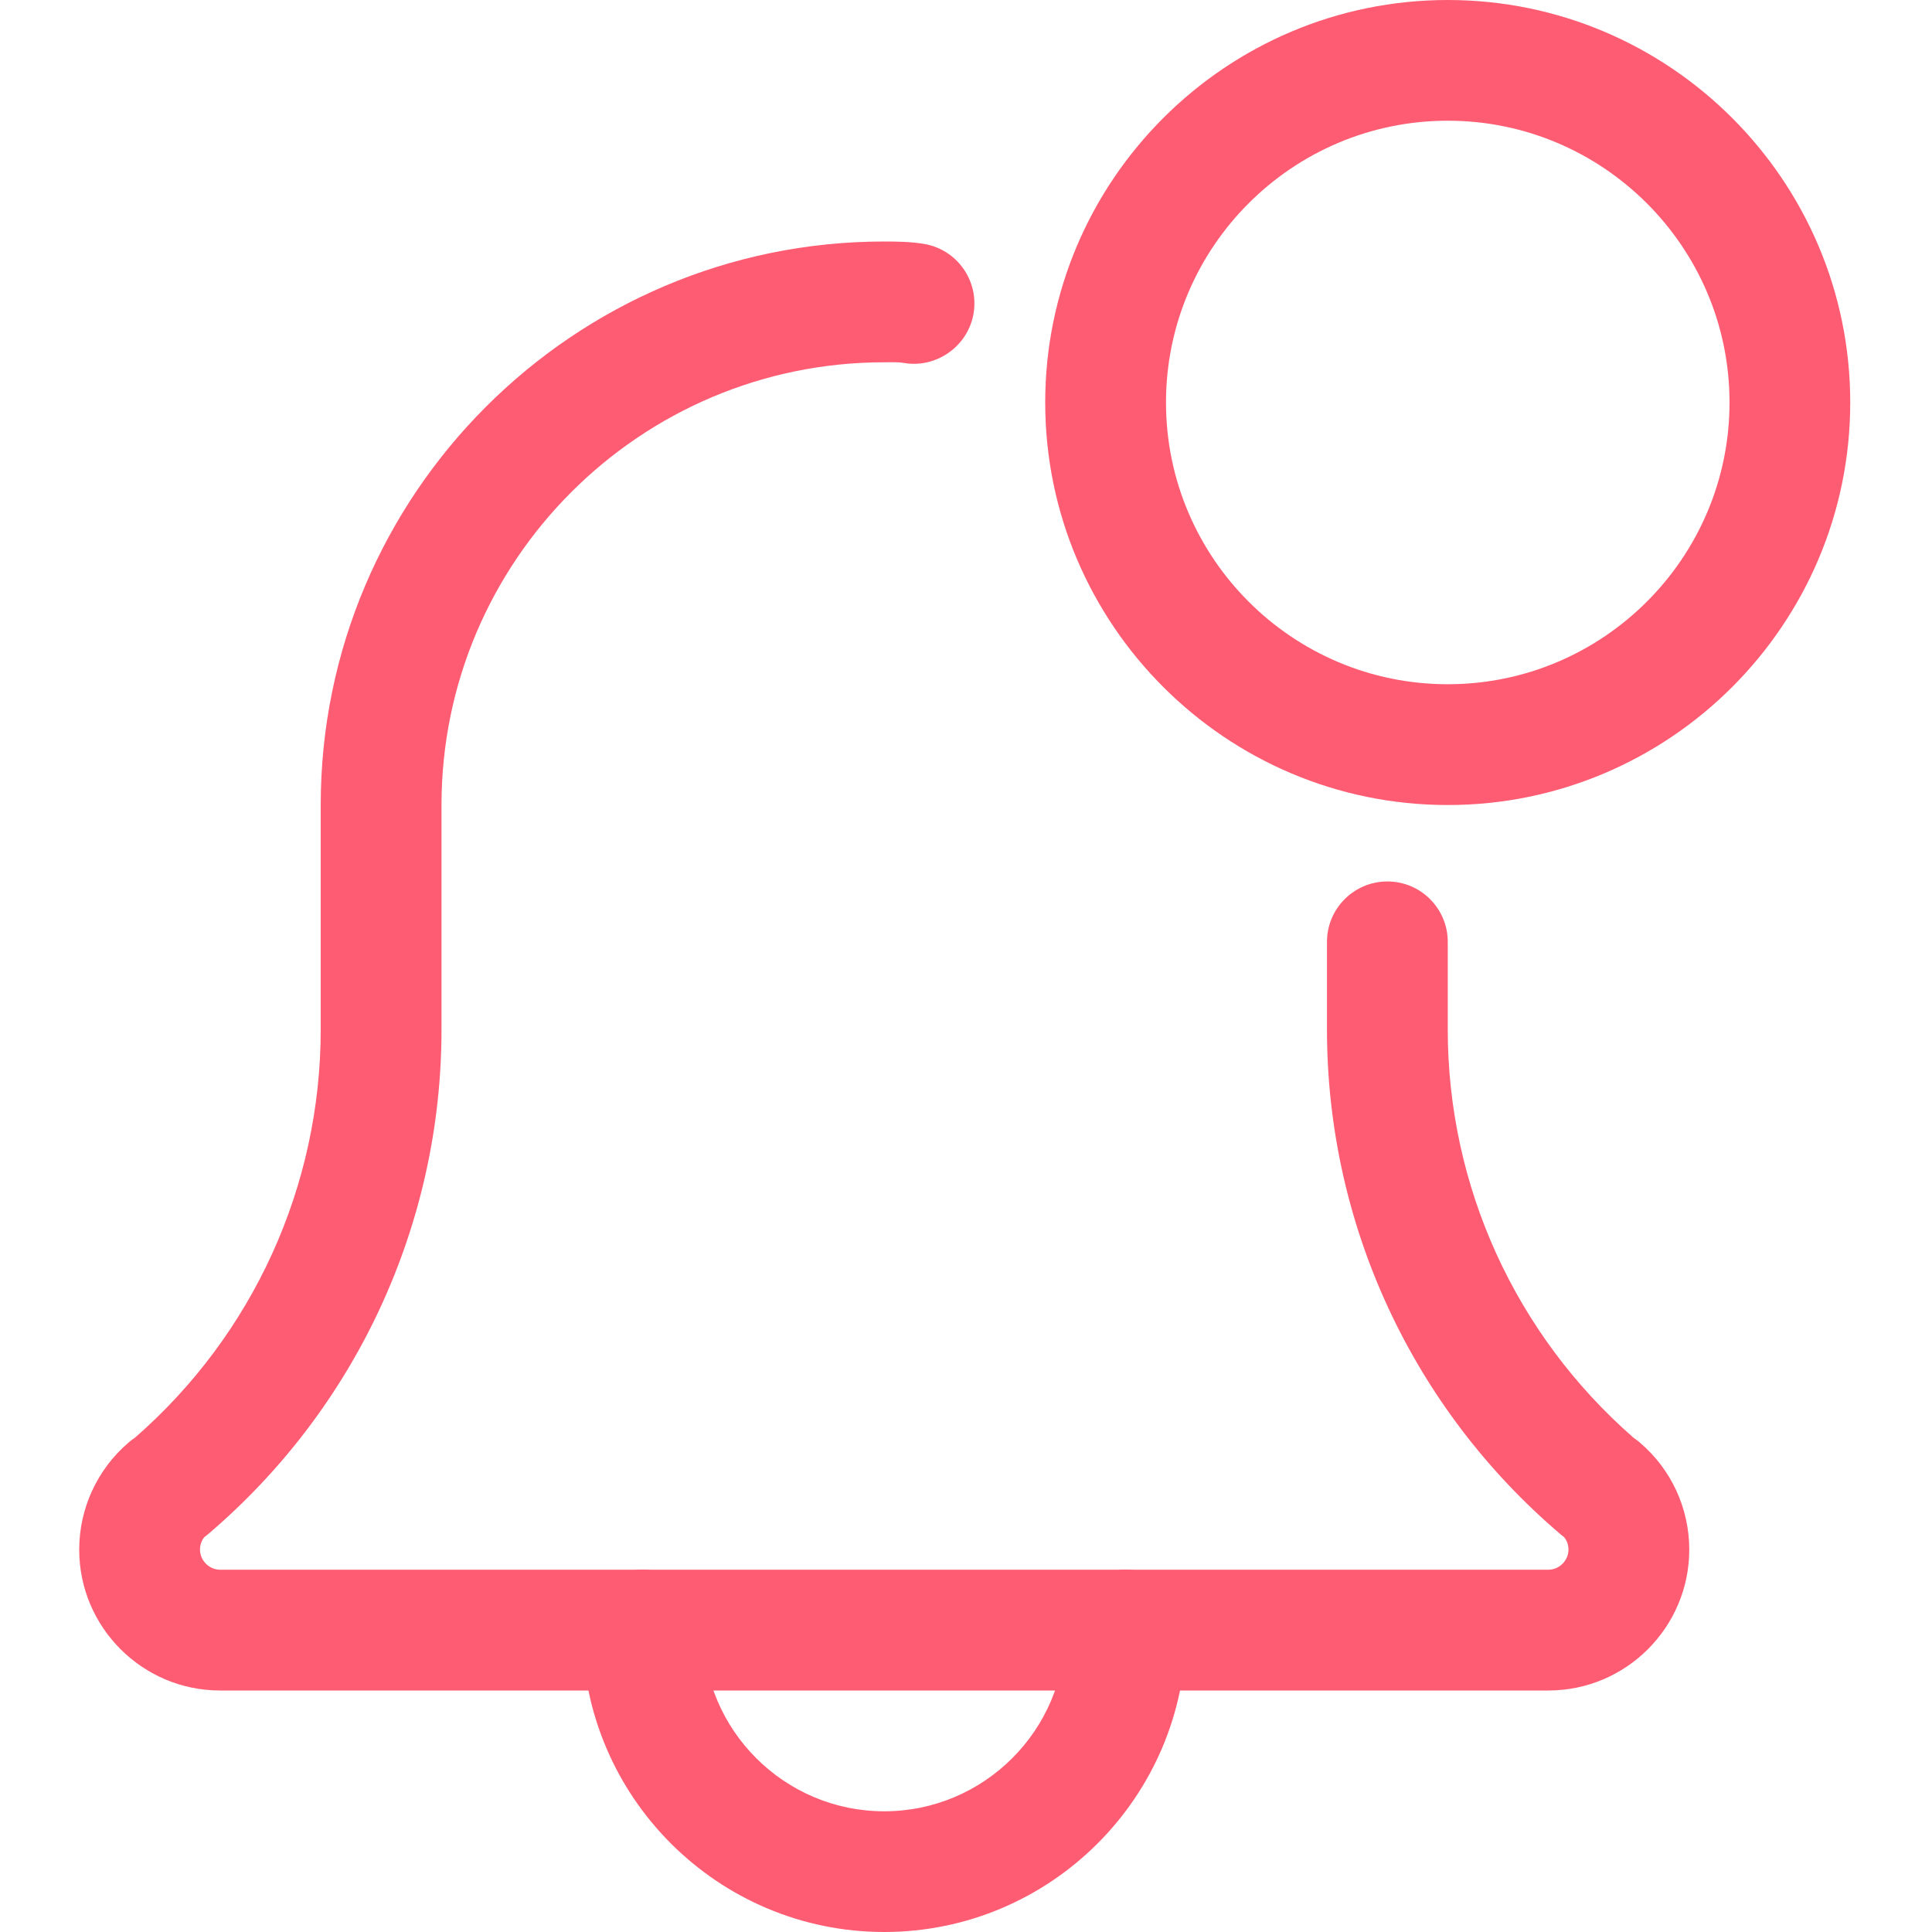
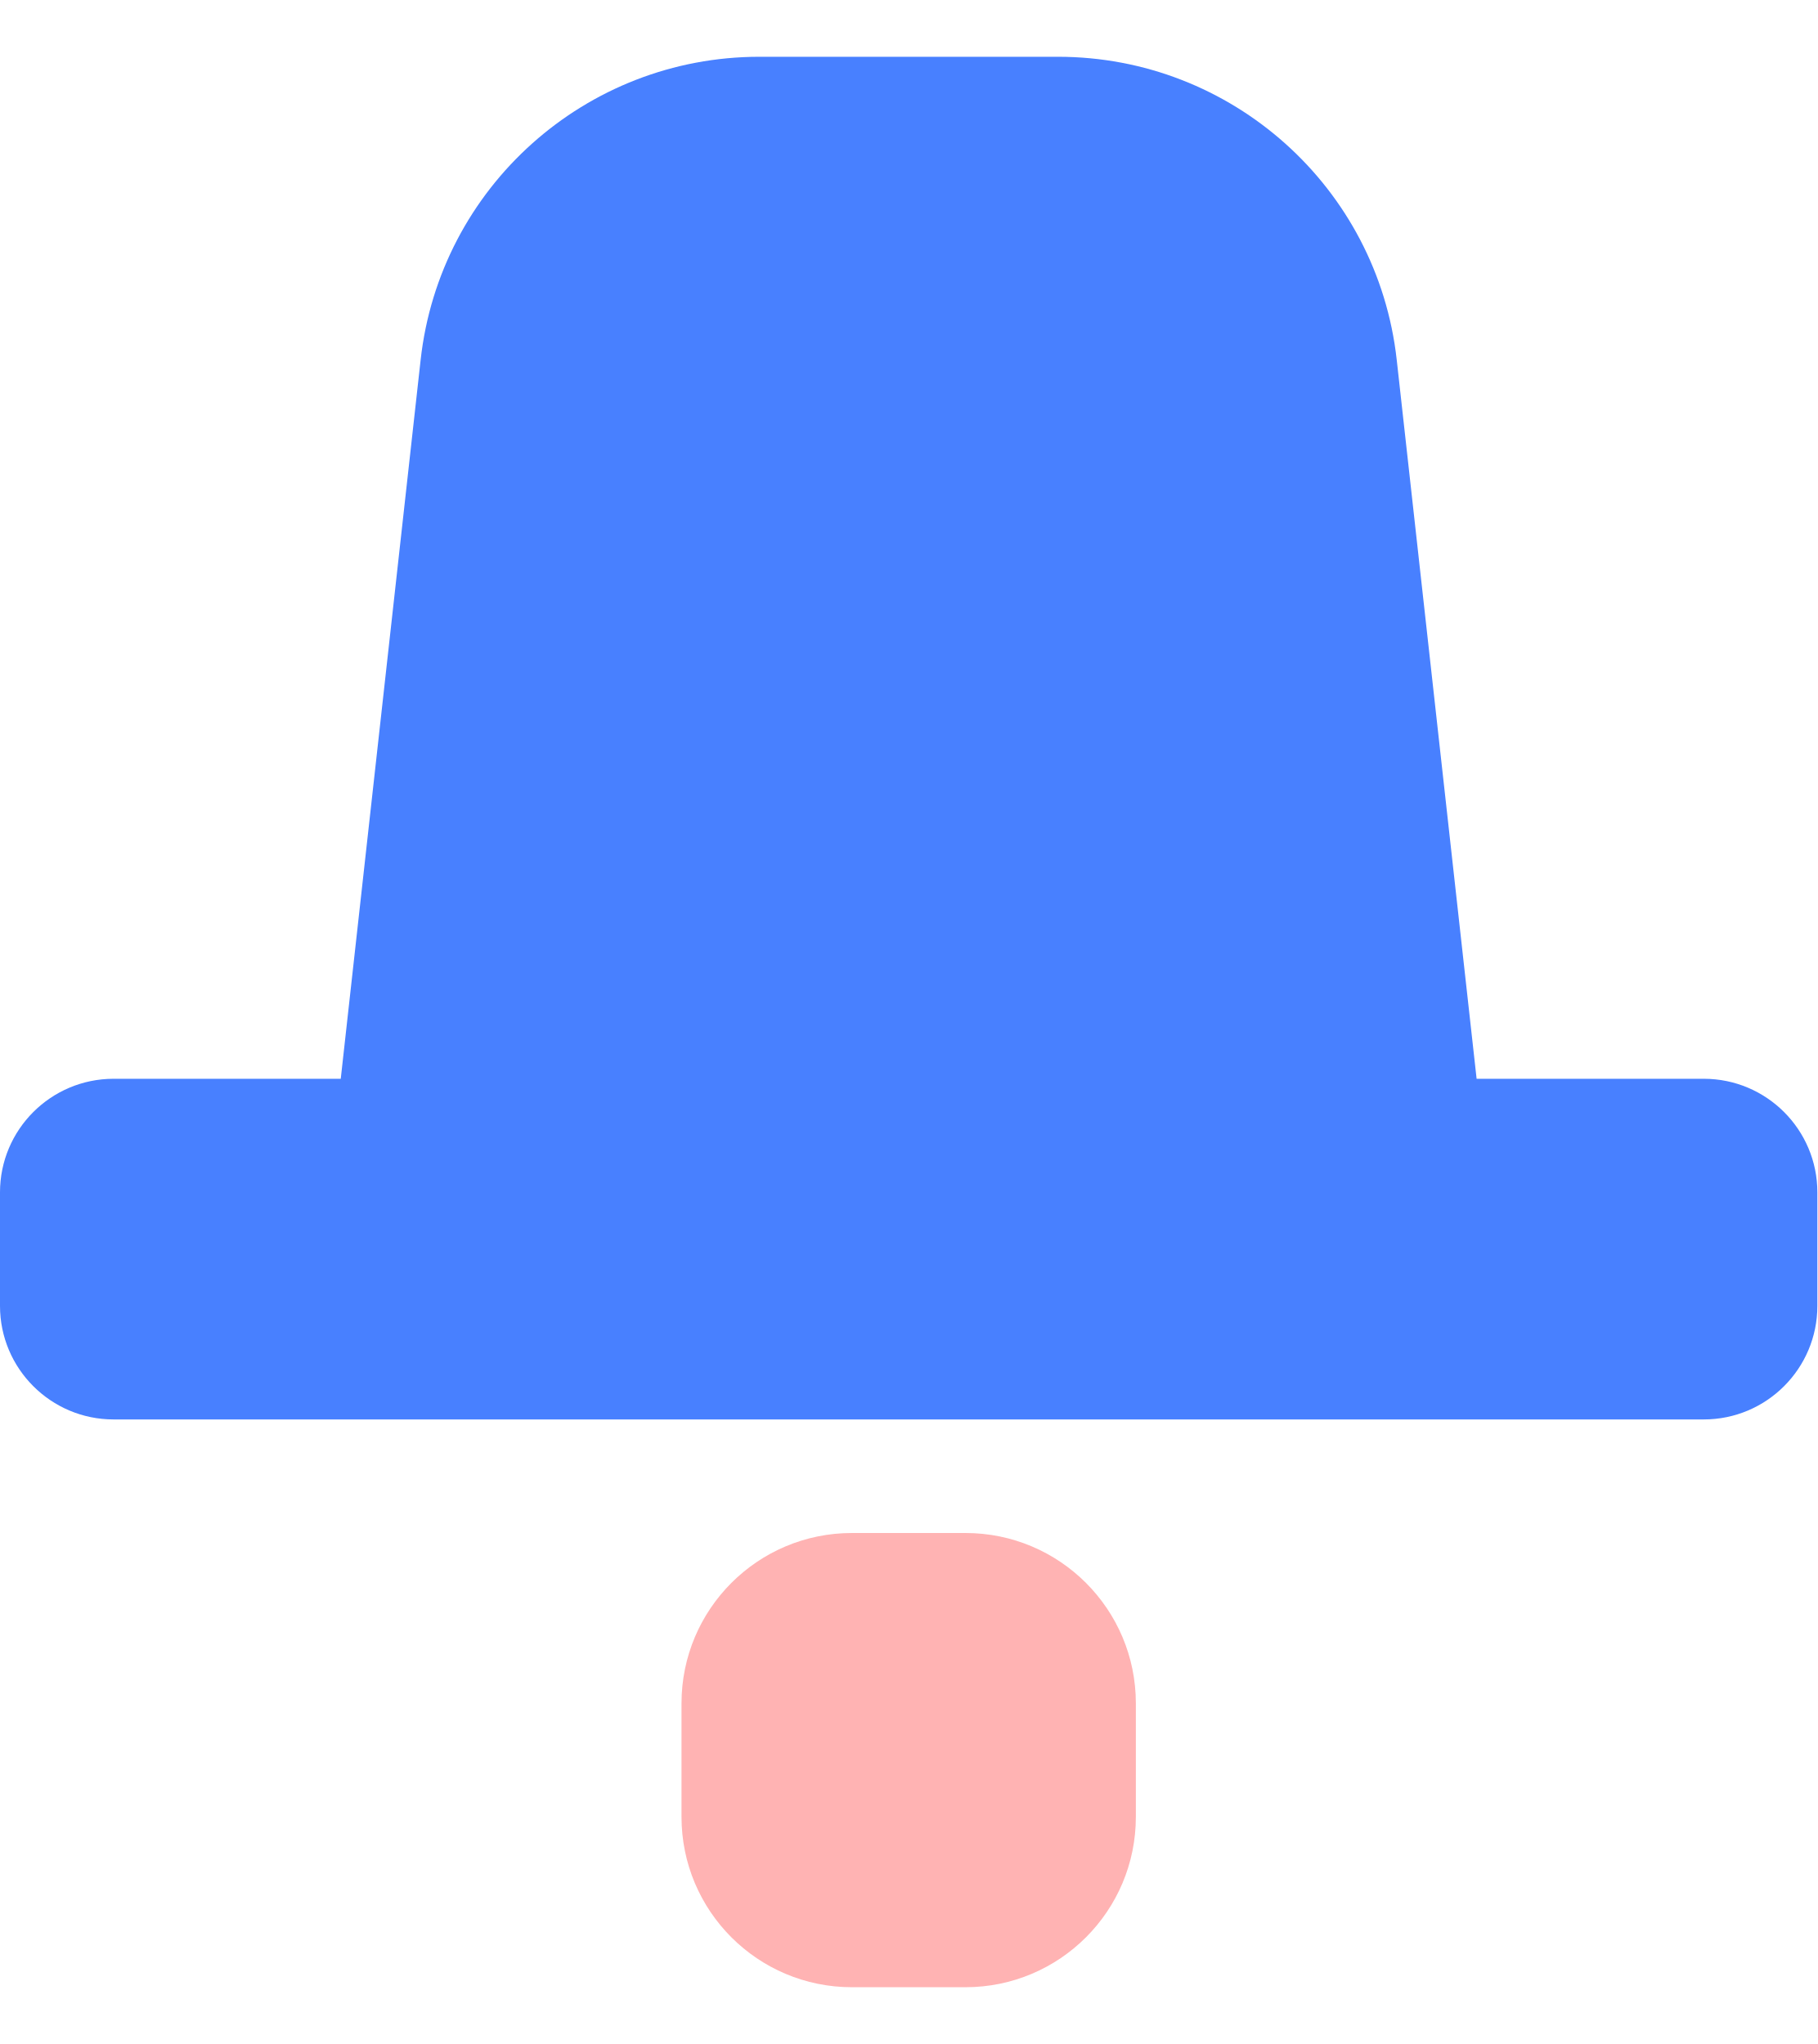
- <svg xmlns="http://www.w3.org/2000/svg" width="25" height="25" viewBox="0 0 25 25" fill="none">
-   <path d="M11.442 25C9.289 25 7.536 23.248 7.536 21.094C7.536 20.663 7.886 20.312 8.317 20.312C8.748 20.312 9.098 20.663 9.098 21.094C9.098 22.387 10.15 23.438 11.442 23.438C12.734 23.438 13.786 22.387 13.786 21.094C13.786 20.663 14.136 20.312 14.567 20.312C14.998 20.312 15.348 20.663 15.348 21.094C15.348 23.248 13.595 25 11.442 25Z" fill="#FE5C73" />
-   <path d="M20.036 21.875H2.848C1.843 21.875 1.025 21.057 1.025 20.052C1.025 19.519 1.258 19.014 1.663 18.667C1.689 18.644 1.717 18.623 1.746 18.604C3.275 17.27 4.15 15.35 4.15 13.323V10.417C4.15 6.396 7.422 3.125 11.442 3.125C11.609 3.125 11.789 3.128 11.956 3.156C12.382 3.227 12.669 3.63 12.598 4.055C12.527 4.48 12.117 4.768 11.699 4.697C11.616 4.683 11.524 4.688 11.442 4.688C8.284 4.688 5.713 7.257 5.713 10.417V13.323C5.713 15.84 4.61 18.221 2.689 19.855C2.673 19.868 2.66 19.879 2.643 19.891C2.615 19.926 2.588 19.98 2.588 20.052C2.588 20.194 2.707 20.312 2.848 20.312H20.036C20.177 20.312 20.296 20.194 20.296 20.052C20.296 19.979 20.269 19.926 20.24 19.891C20.224 19.879 20.211 19.868 20.195 19.855C18.273 18.22 17.171 15.84 17.171 13.323V12.188C17.171 11.756 17.521 11.406 17.953 11.406C18.384 11.406 18.734 11.756 18.734 12.188V13.323C18.734 15.351 19.61 17.272 21.141 18.607C21.169 18.626 21.196 18.646 21.221 18.668C21.627 19.014 21.859 19.519 21.859 20.052C21.859 21.057 21.041 21.875 20.036 21.875Z" fill="#FE5C73" />
-   <path d="M18.734 10.417C15.862 10.417 13.525 8.08 13.525 5.208C13.525 2.337 15.862 0 18.734 0C21.606 0 23.942 2.337 23.942 5.208C23.942 8.08 21.606 10.417 18.734 10.417ZM18.734 1.562C16.723 1.562 15.088 3.198 15.088 5.208C15.088 7.219 16.723 8.854 18.734 8.854C20.744 8.854 22.38 7.219 22.38 5.208C22.38 3.198 20.744 1.562 18.734 1.562Z" fill="#FE5C73" />
+ <svg xmlns="http://www.w3.org/2000/svg" width="24" height="27" viewBox="0 0 24 27" fill="none">
+   <path fill-rule="evenodd" clip-rule="evenodd" d="M10.028 0.75C7.735 0.75 5.808 2.474 5.555 4.753L4.5 14.25H1.5C0.672 14.25 0 14.922 0 15.75V17.25C0 18.078 0.672 18.75 1.5 18.75H22.5C23.328 18.75 24 18.078 24 17.25V15.75C24 14.922 23.328 14.25 22.5 14.25H19.5L18.445 4.753C18.192 2.474 16.265 0.75 13.972 0.75H10.028Z" fill="#4880FF" />
+   <rect opacity="0.3" x="9" y="20.25" width="6" height="6" rx="2.25" fill="#FF0000" />
</svg>
